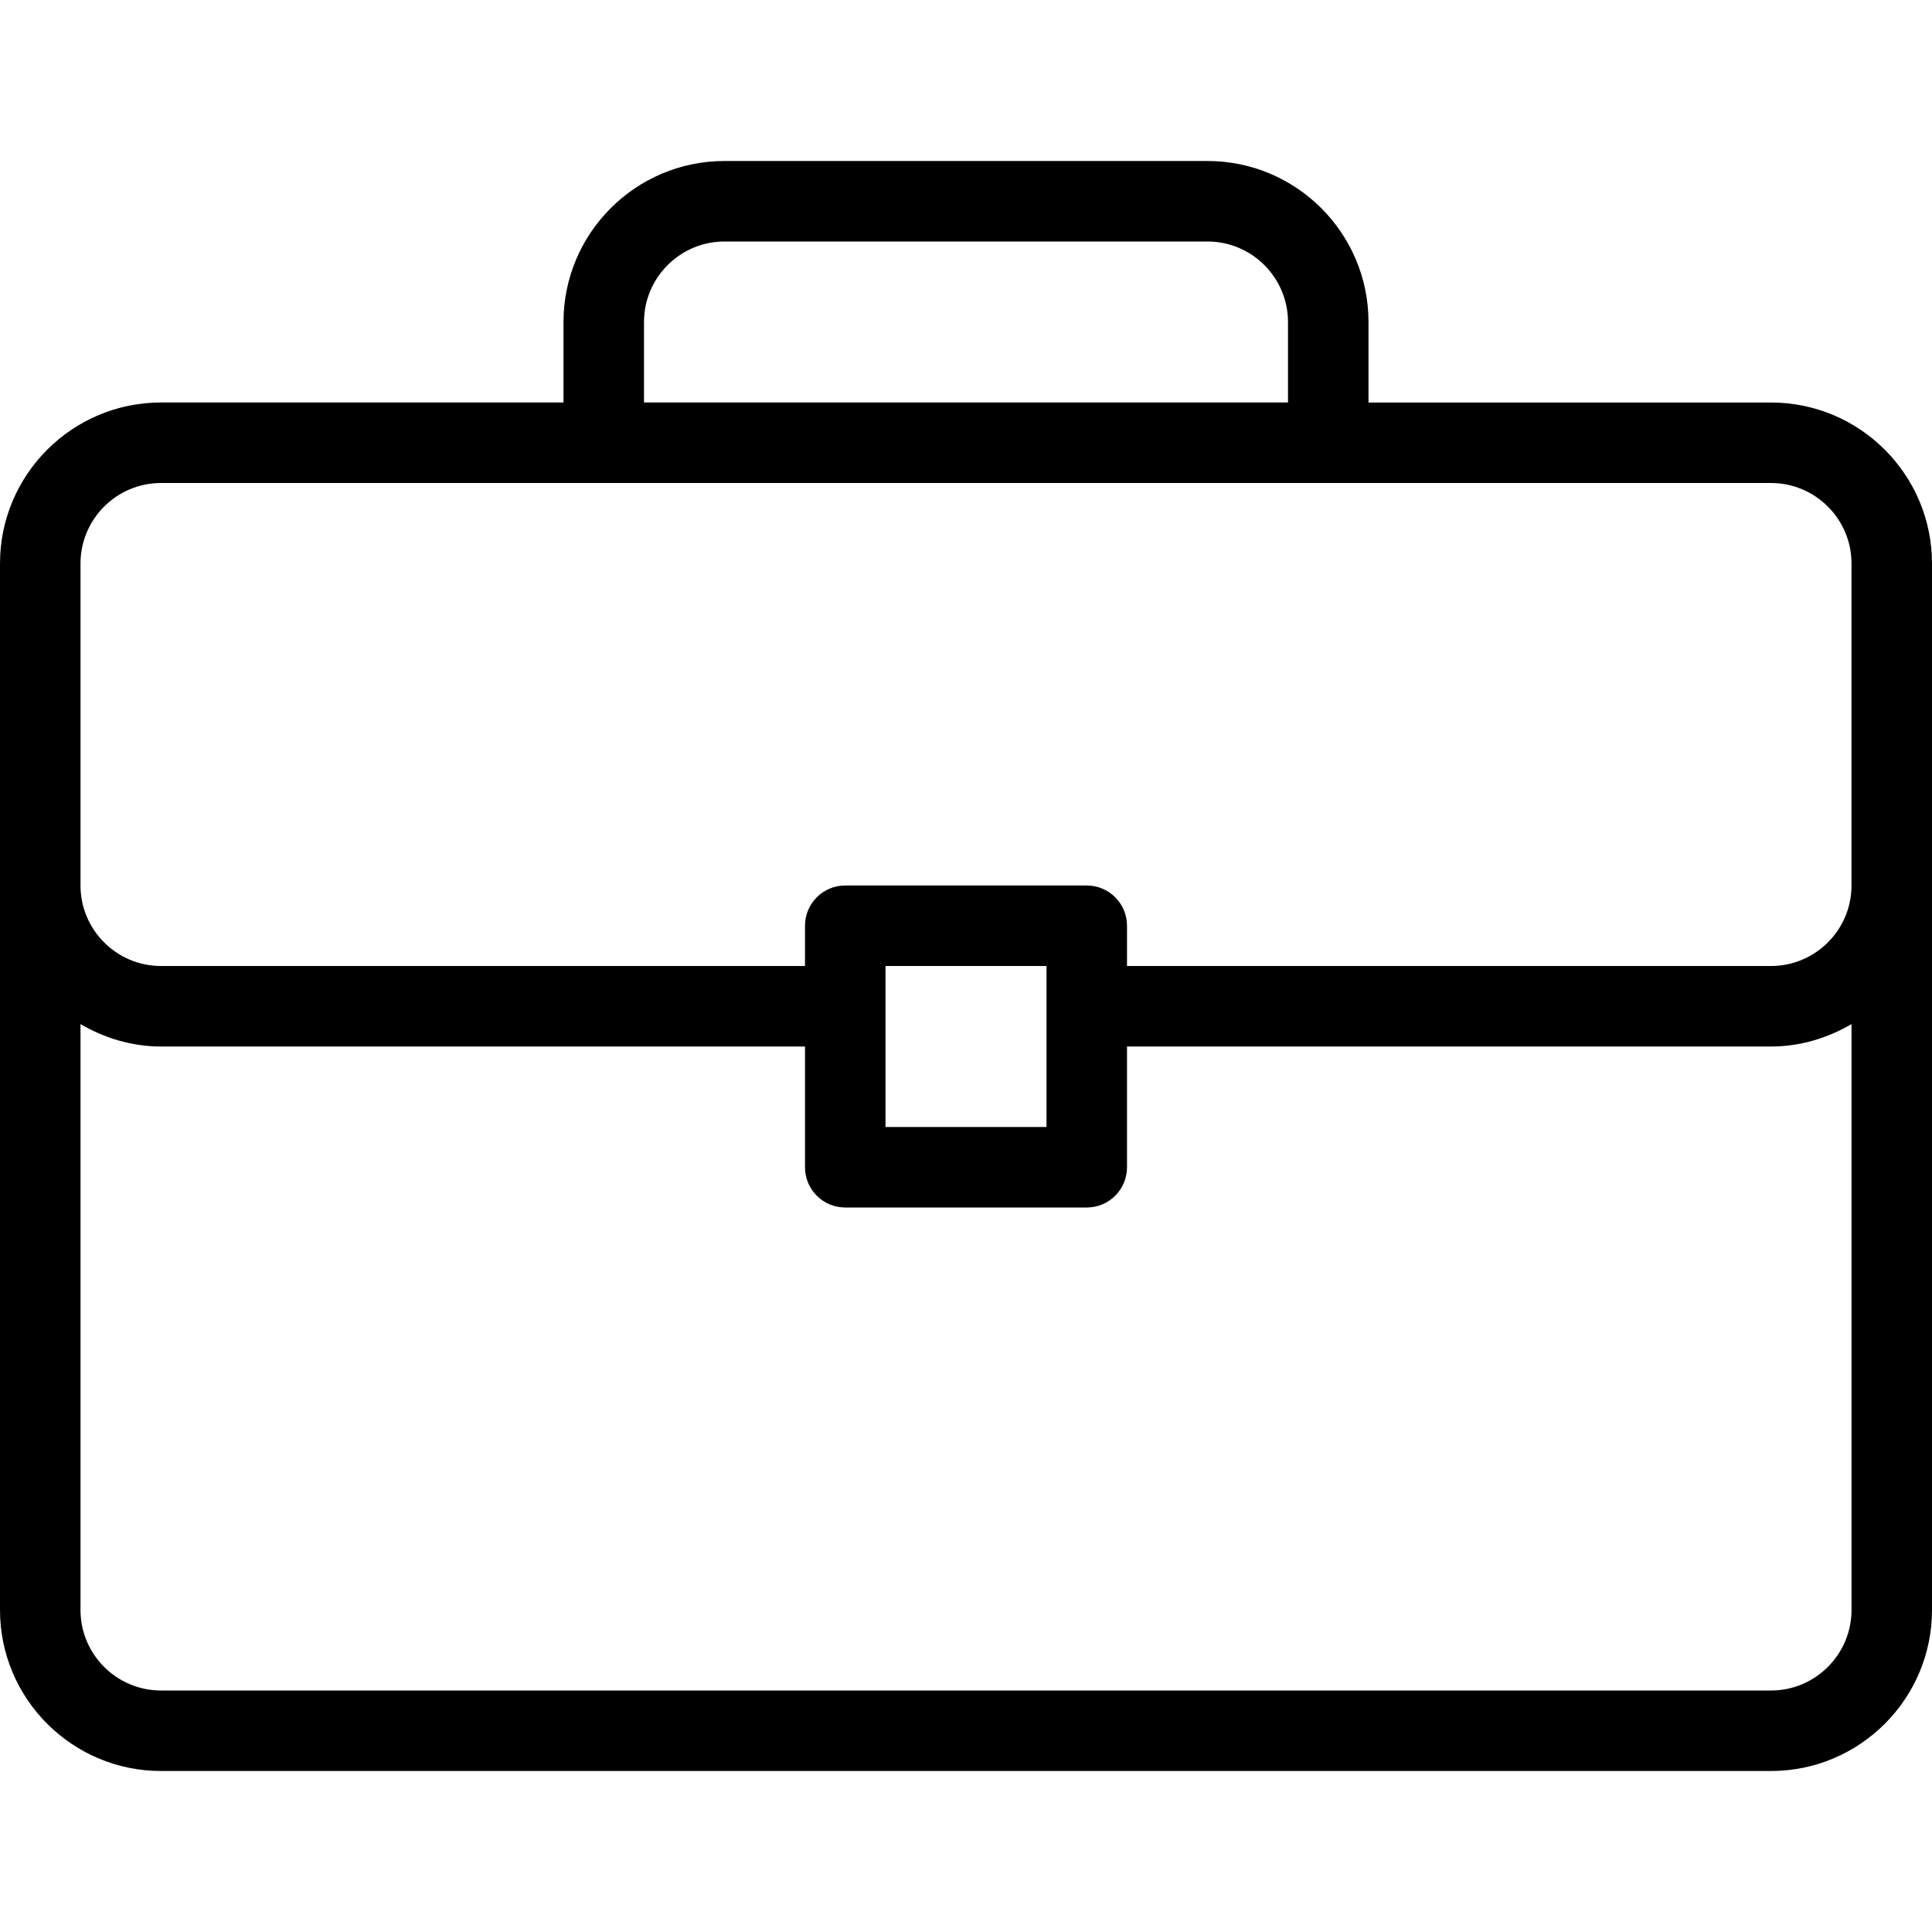
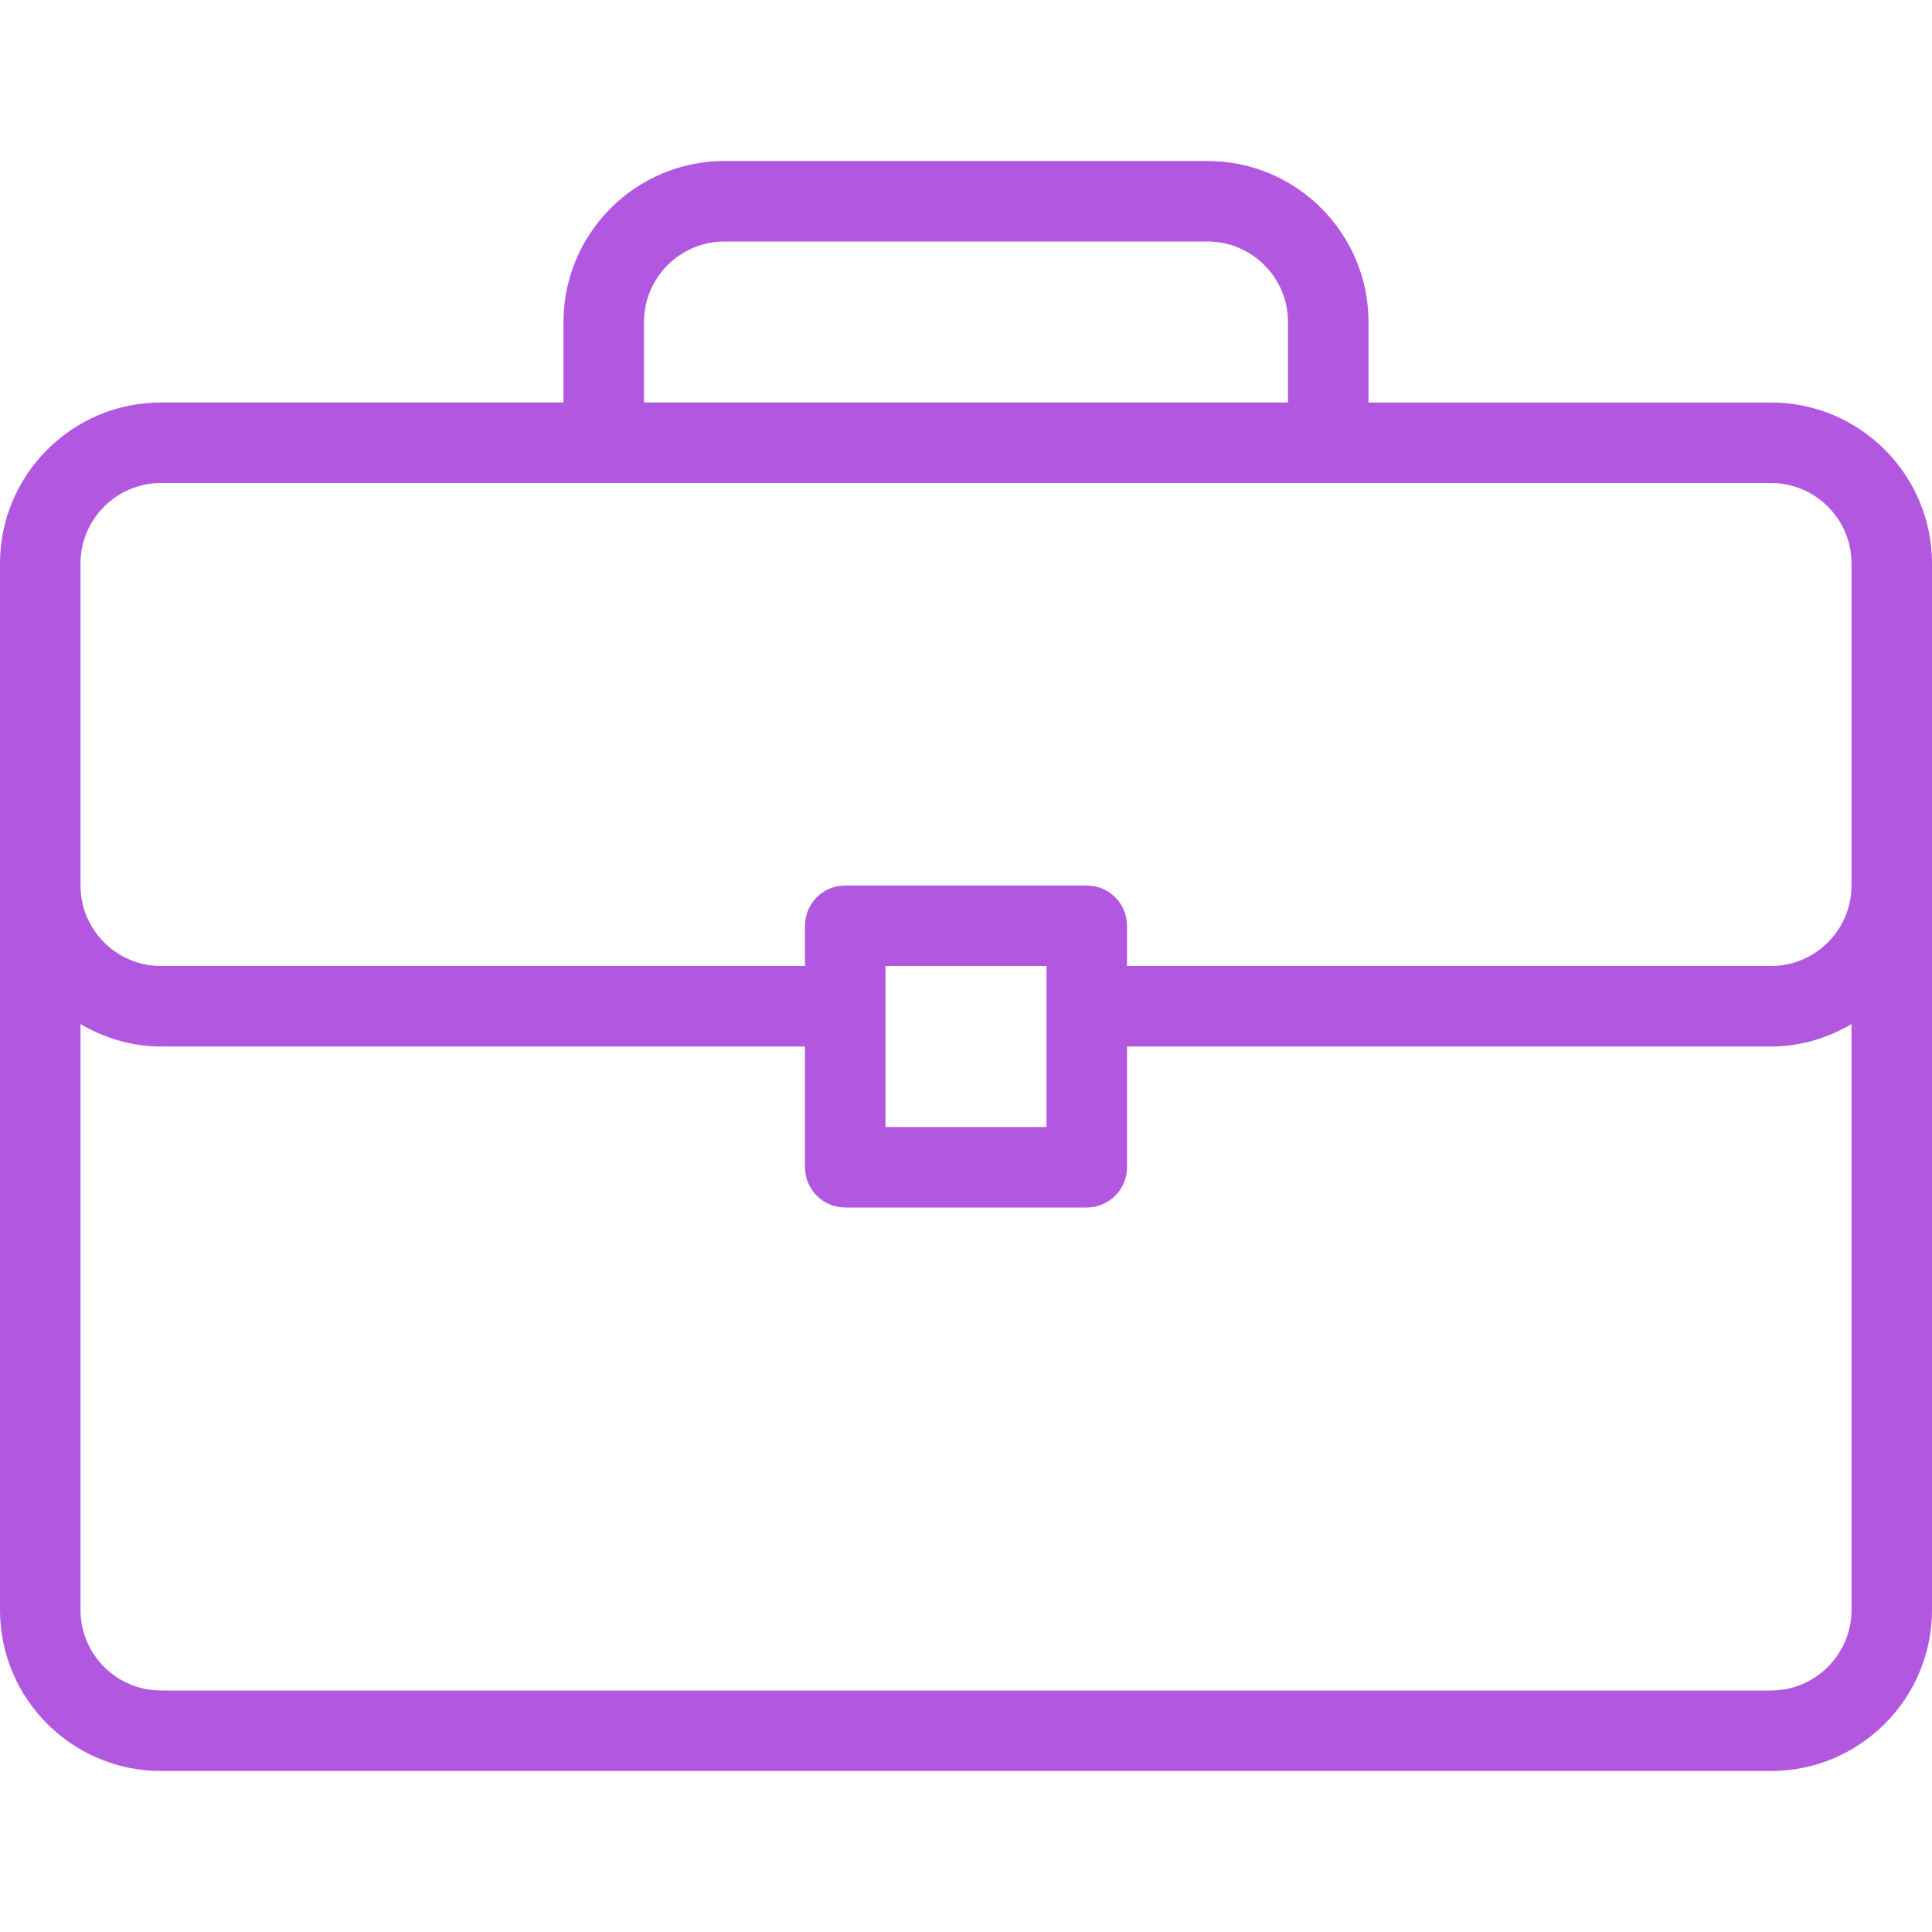
- <svg xmlns="http://www.w3.org/2000/svg" version="1.1" id="Layer_1" x="0px" y="0px" viewBox="0 0 512 512" style="enable-background:new 0 0 512 512;" xml:space="preserve">
+ <svg xmlns="http://www.w3.org/2000/svg" fill="#b257e0" version="1.1" id="Layer_1" x="0px" y="0px" viewBox="0 0 512 512" style="enable-background:new 0 0 512 512;" xml:space="preserve">
  <g>
    <g>
      <path d="M469.333,106.667H362.667V85.333c0-23.531-19.135-42.667-42.667-42.667H192c-23.531,0-42.667,19.135-42.667,42.667v21.333    H42.667C19.135,106.667,0,125.802,0,149.333v277.333c0,23.531,19.135,42.667,42.667,42.667h426.667    c23.531,0,42.667-19.135,42.667-42.667V149.333C512,125.802,492.865,106.667,469.333,106.667z M170.667,85.333    C170.667,73.573,180.24,64,192,64h128c11.76,0,21.333,9.573,21.333,21.333v21.333H170.667V85.333z M490.667,426.667    c0,11.76-9.573,21.333-21.333,21.333H42.667c-11.76,0-21.333-9.573-21.333-21.333V271.4c6.301,3.674,13.527,5.934,21.333,5.934    h170.667v32c0,5.896,4.771,10.667,10.667,10.667h64c5.896,0,10.667-4.771,10.667-10.667v-32h170.667    c7.806,0,15.033-2.259,21.333-5.934V426.667z M234.667,298.667V256h42.667v42.667H234.667z M490.667,234.667    c0,11.76-9.573,21.333-21.333,21.333H298.667v-10.667c0-5.896-4.771-10.667-10.667-10.667h-64    c-5.896,0-10.667,4.771-10.667,10.667V256H42.667c-11.76,0-21.333-9.573-21.333-21.333v-85.333    c0-11.76,9.573-21.333,21.333-21.333h426.667c11.76,0,21.333,9.573,21.333,21.333V234.667z" />
    </g>
  </g>
  <g>
</g>
  <g>
</g>
  <g>
</g>
  <g>
</g>
  <g>
</g>
  <g>
</g>
  <g>
</g>
  <g>
</g>
  <g>
</g>
  <g>
</g>
  <g>
</g>
  <g>
</g>
  <g>
</g>
  <g>
</g>
  <g>
</g>
</svg>
